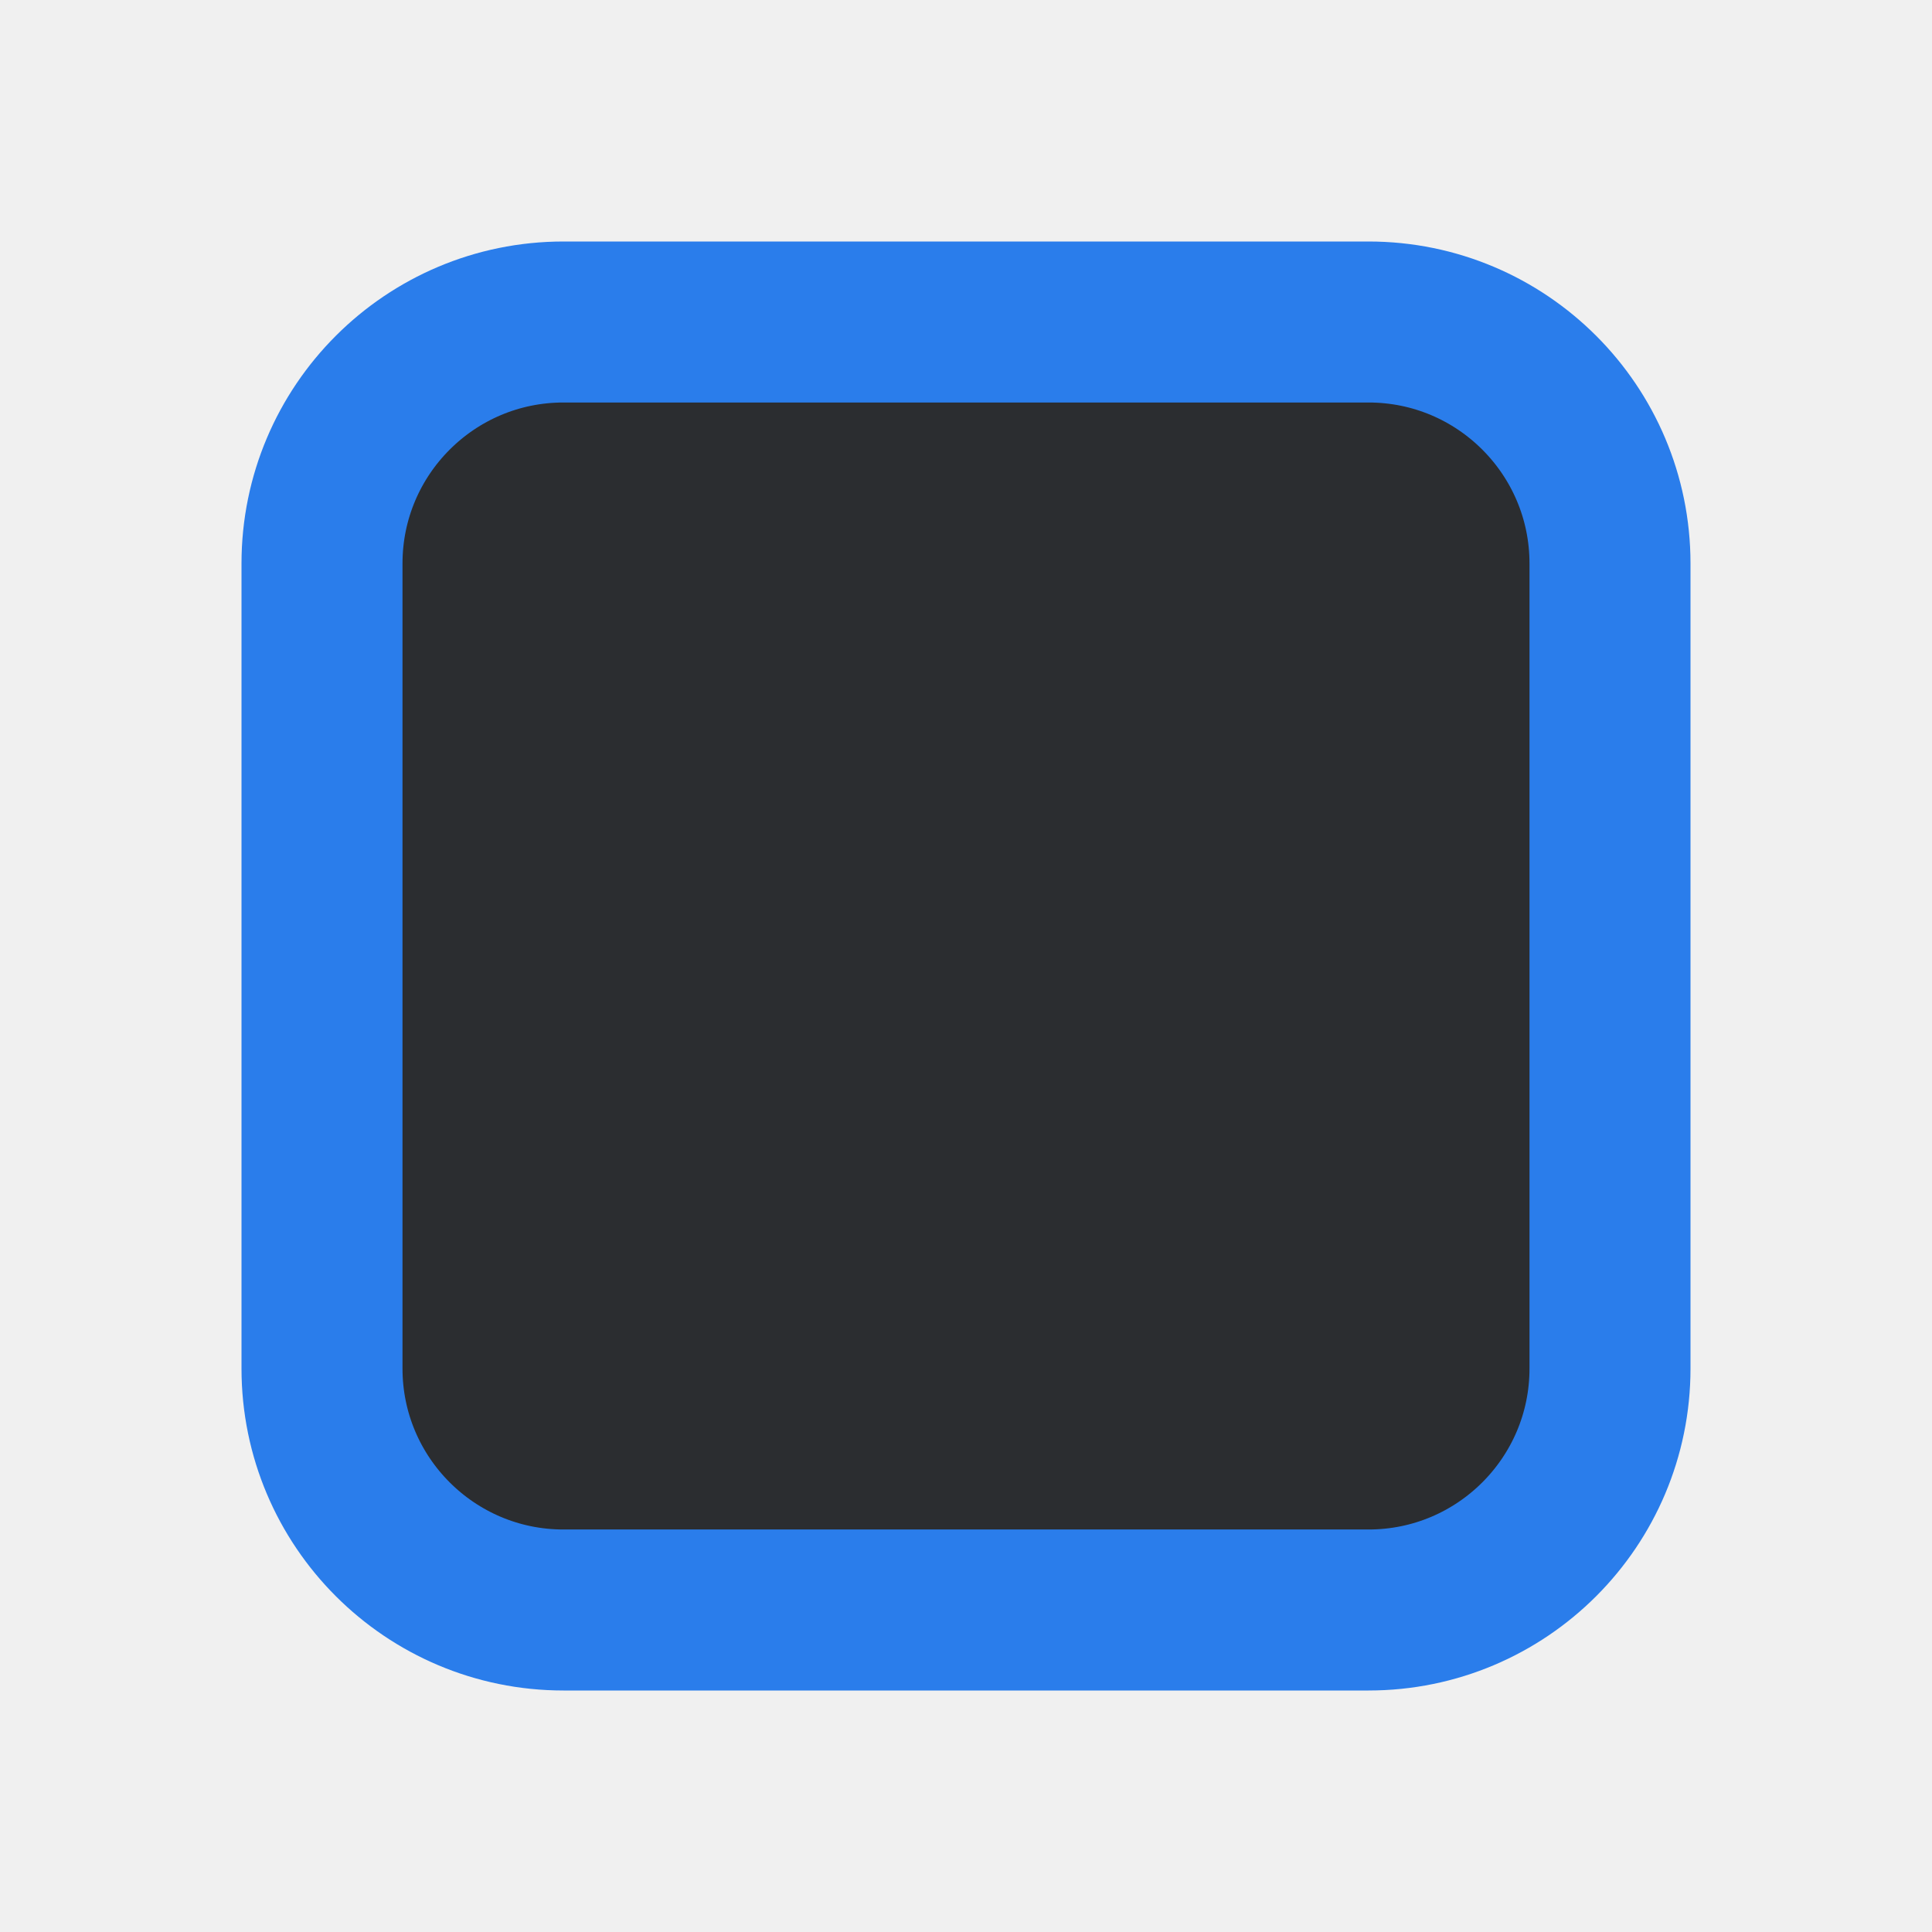
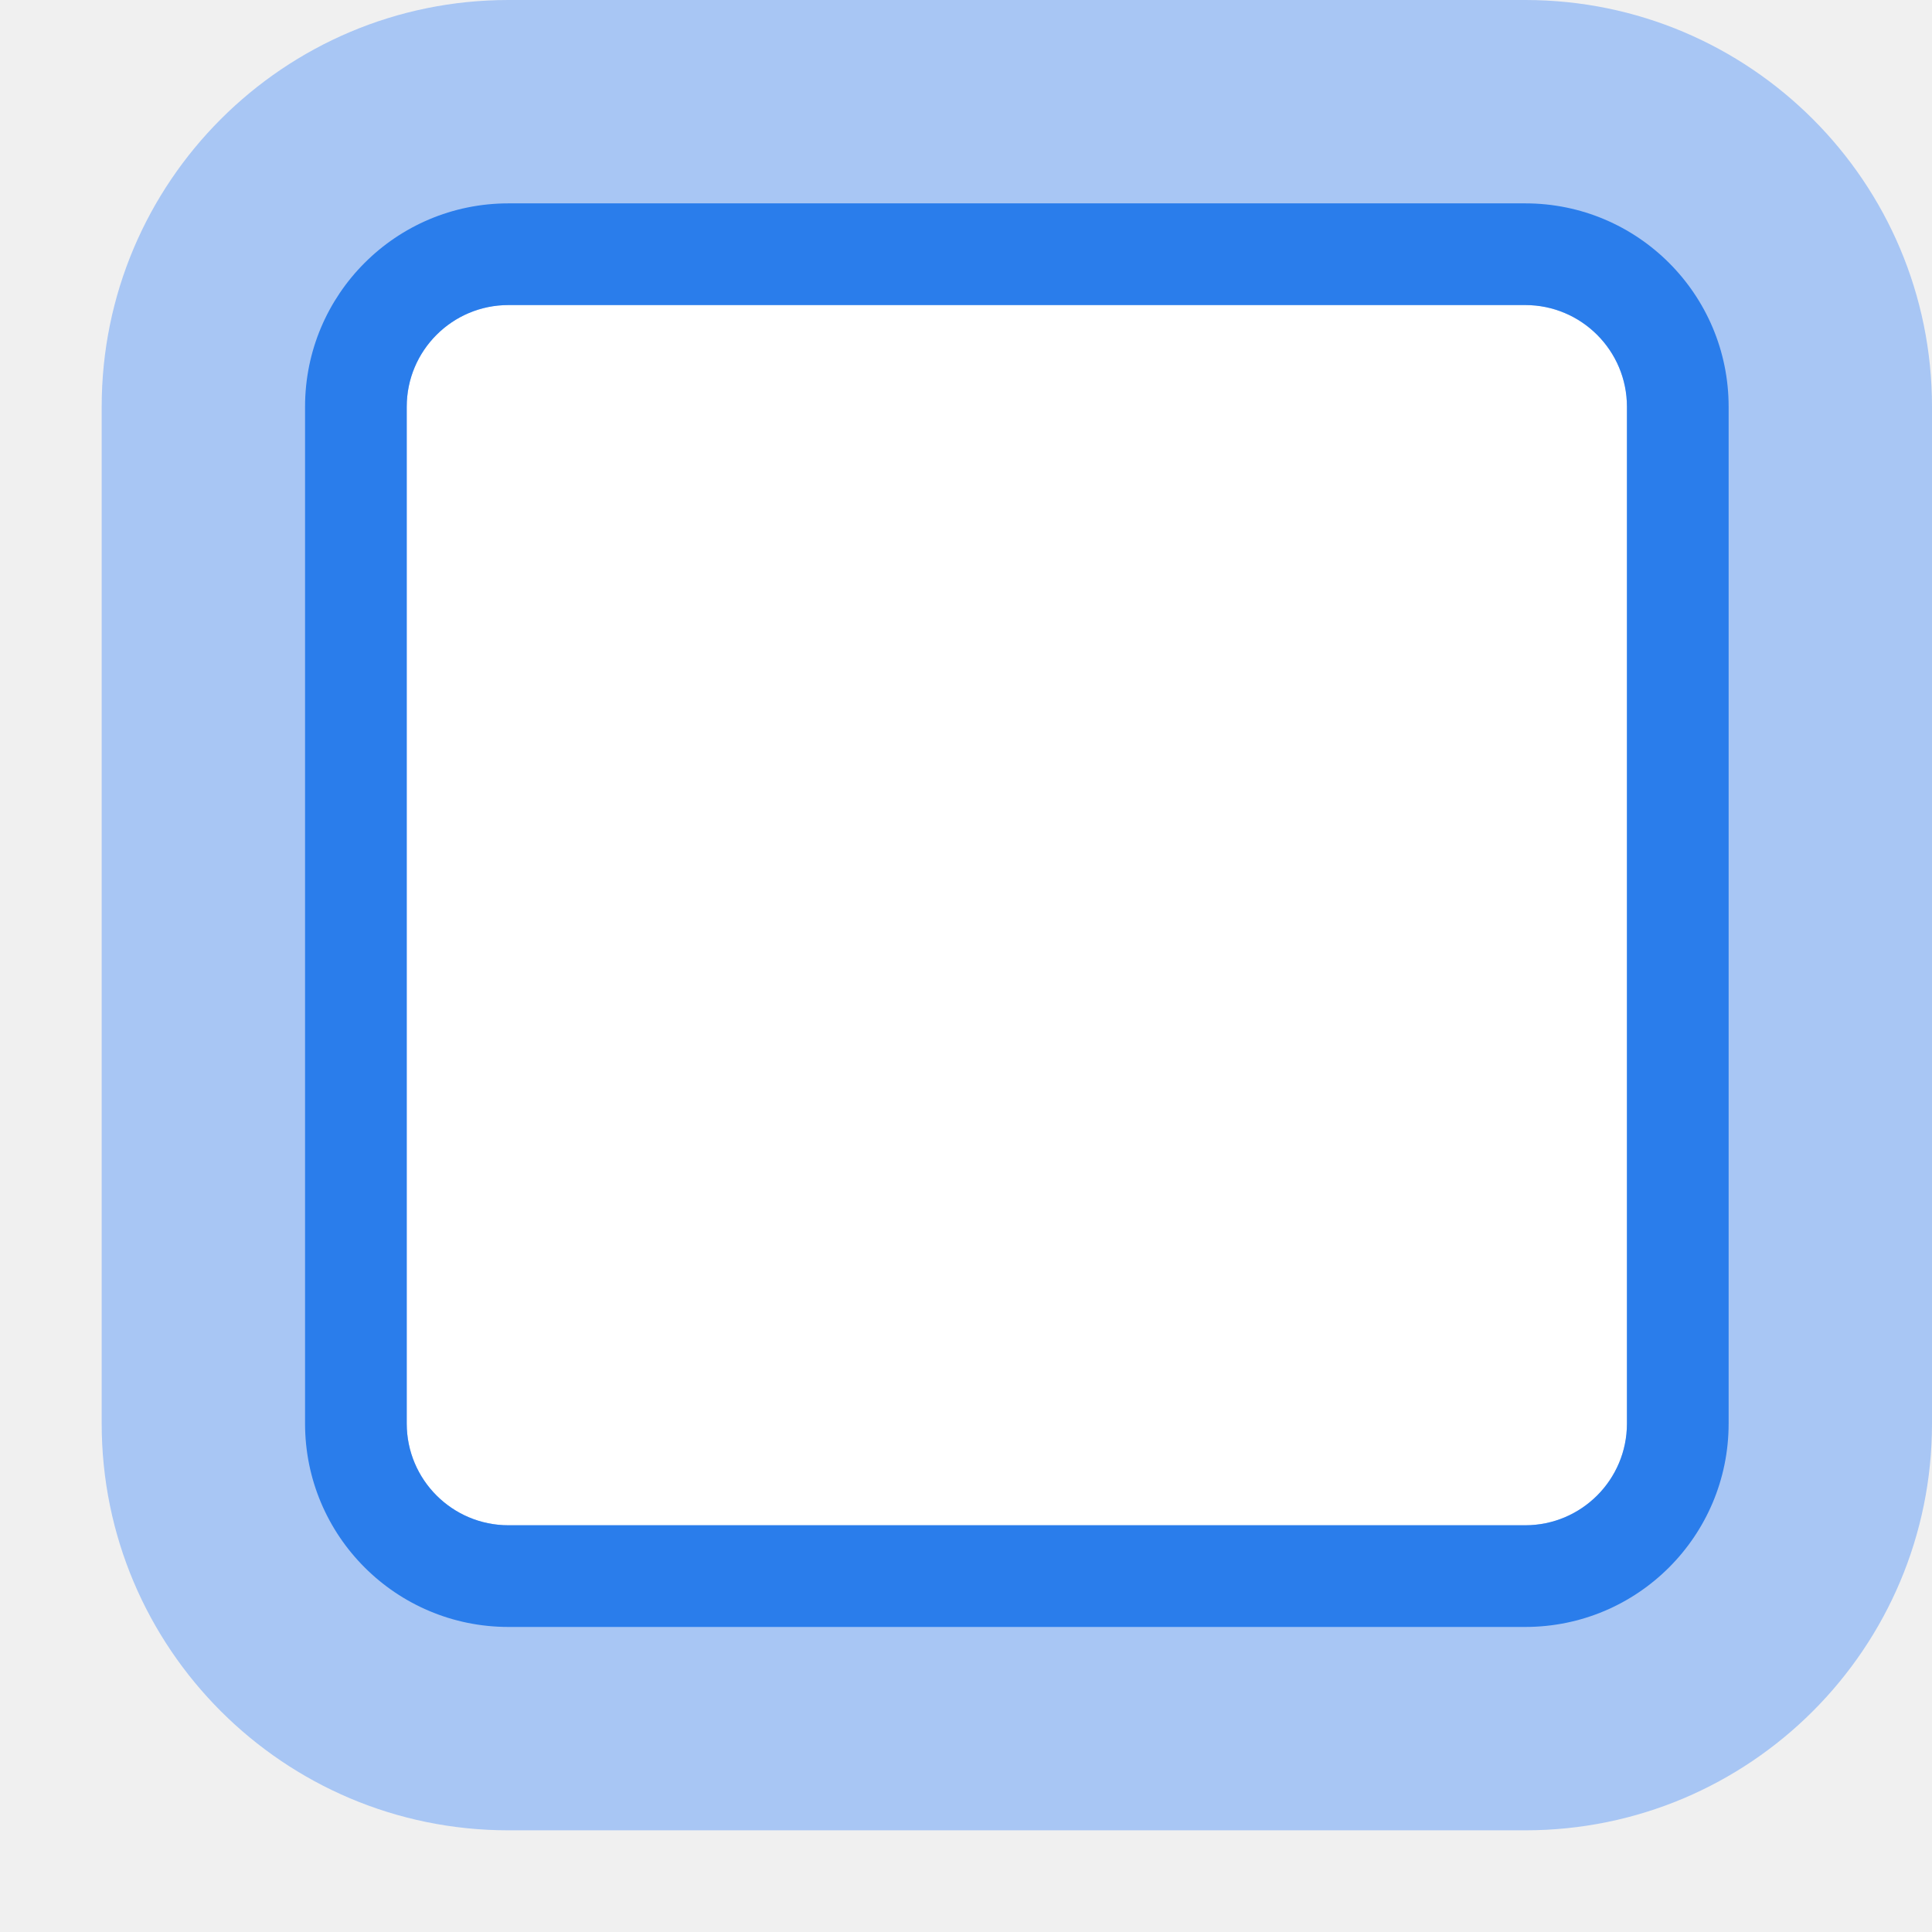
- <svg xmlns="http://www.w3.org/2000/svg" width="24" height="24" viewBox="0 0 24 24" fill="none">
-   <rect id="Checkbox.Background.Default_Checkbox.Border.Selected" x="4" y="4" width="16" height="16" rx="3" fill="#2B2D30" stroke="#2A7DEB" stroke-width="2" />
+ <svg xmlns="http://www.w3.org/2000/svg" width="19" height="19" viewBox="0 0 19 19">
+   <g fill="none" fill-rule="evenodd">
+     <rect width="14" height="14" x="3" y="2" fill="#FFFFFF" />
+     <path fill="#A8C6F4" d="M5,0 L15,0 C17.209,-4.05812251e-16 19,1.791 19,4 L19,14 C19,16.209 17.209,18 15,18 L5,18 C2.791,18 1,16.209 1,14 L1,4 C1,1.791 2.791,4.05812251e-16 5,0 Z M5,3 C4.448,3 4,3.448 4,4 L4,14 C4,14.552 4.448,15 5,15 L15,15 C15.552,15 16,14.552 16,14 L16,4 C16,3.448 15.552,3 15,3 L5,3 Z" />
+     <path fill="#2A7DEB" d="M5,2 L15,2 C16.105,2 17,2.895 17,4 L17,14 C17,15.105 16.105,16 15,16 L5,16 C3.895,16 3,15.105 3,14 L3,4 C3,2.895 3.895,2 5,2 Z M5,3 C4.448,3 4,3.448 4,4 L4,14 C4,14.552 4.448,15 5,15 L15,15 C15.552,15 16,14.552 16,14 L16,4 C16,3.448 15.552,3 15,3 L5,3 Z" />
+   </g>
</svg>
